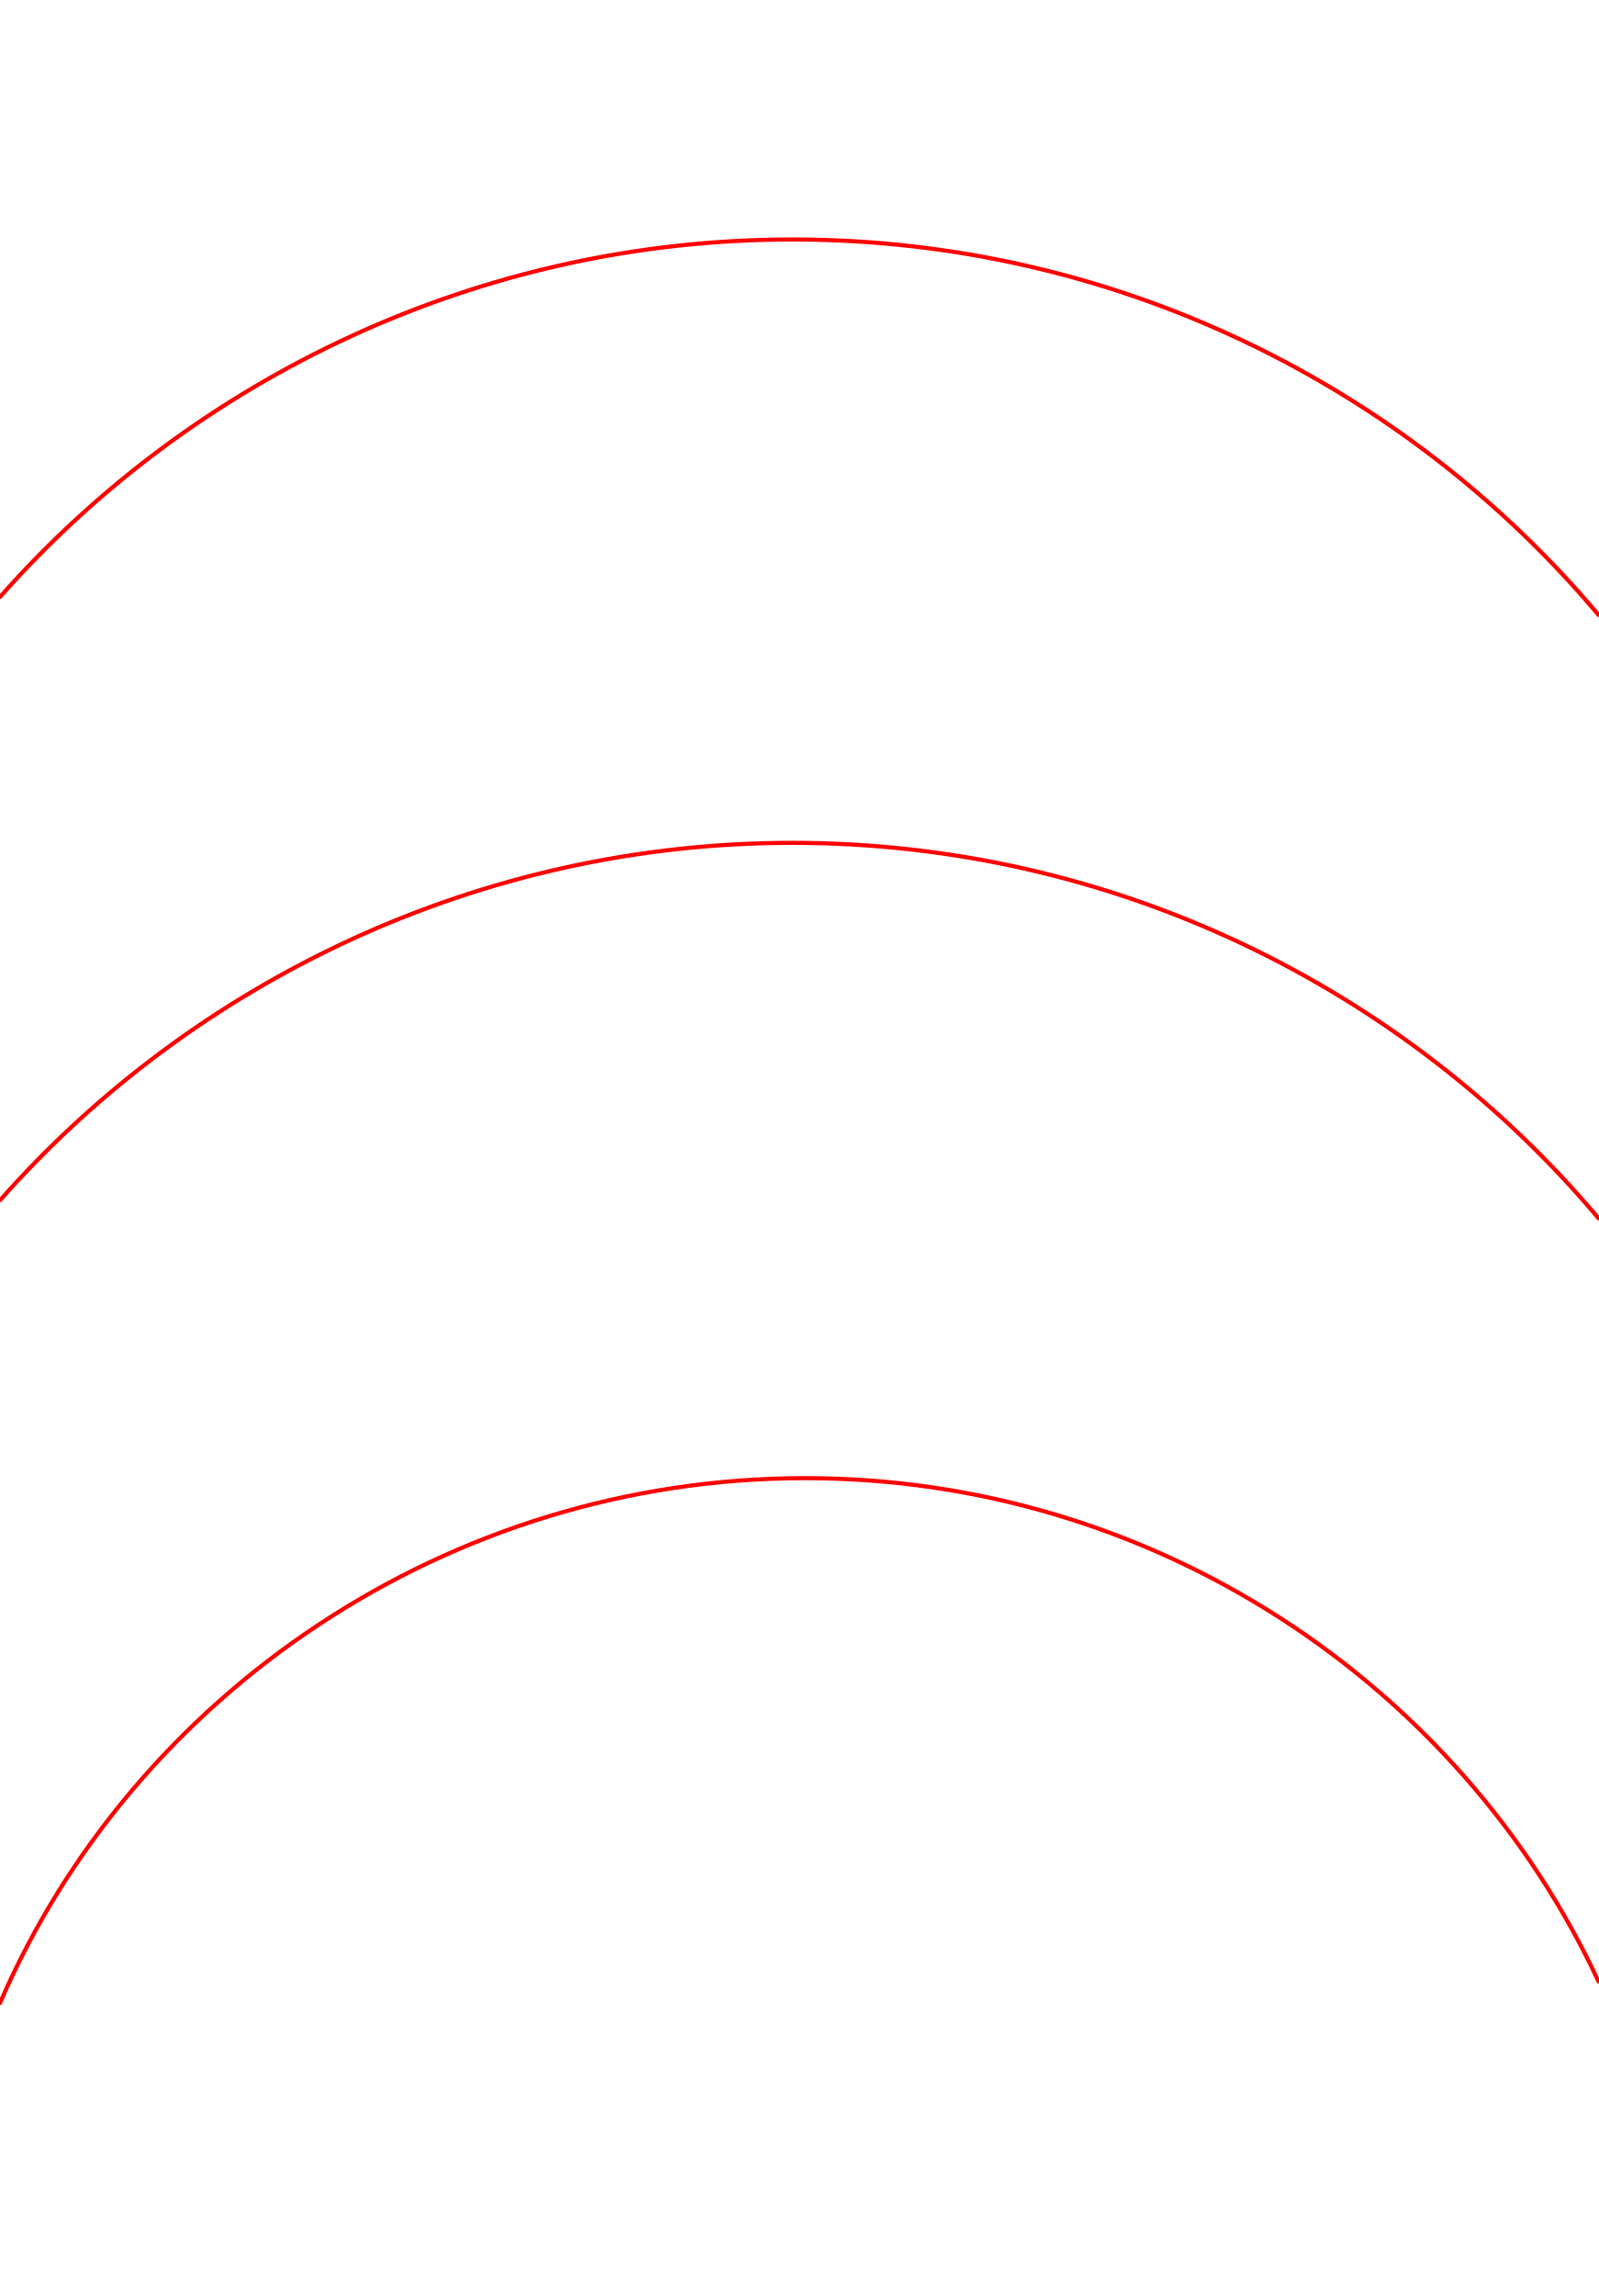
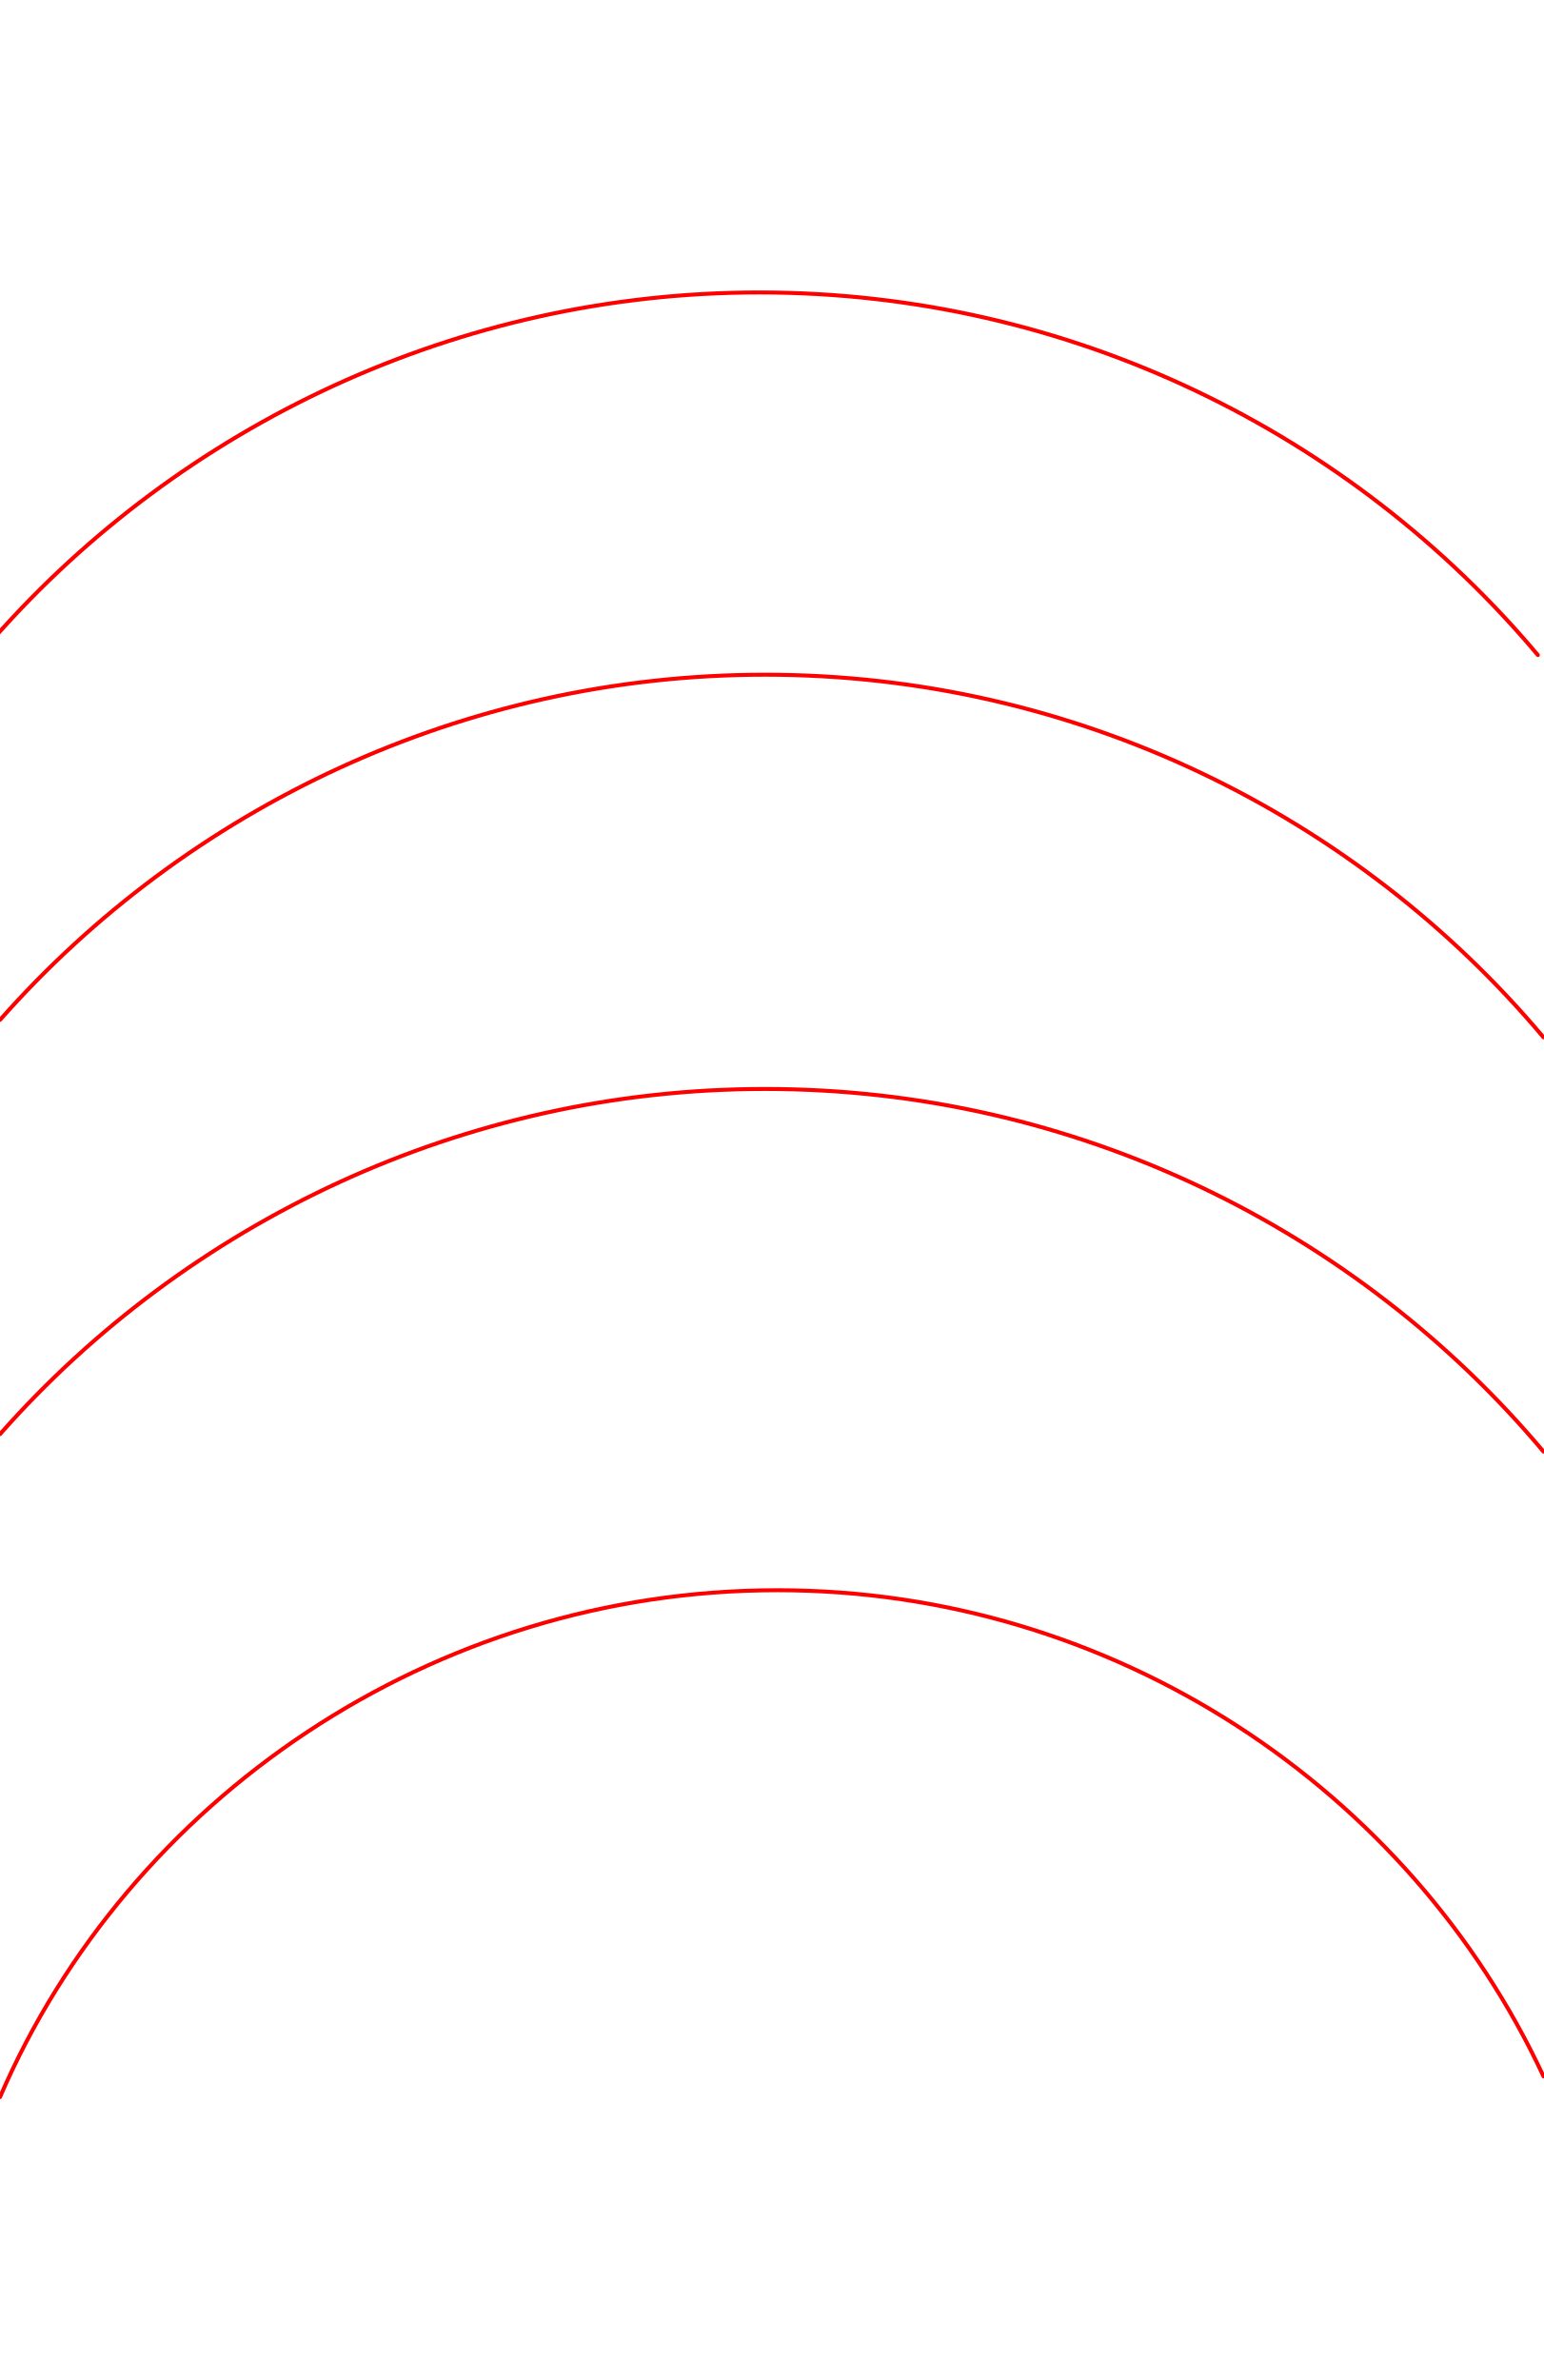
- <svg xmlns="http://www.w3.org/2000/svg" version="1.1" id="Layer_1" x="0px" y="0px" viewBox="0 0 275 395" style="enable-background:new 0 0 275 395;" xml:space="preserve">
+ <svg xmlns="http://www.w3.org/2000/svg" version="1.1" id="Layer_1" x="0px" y="0px" viewBox="0 0 275 424" style="enable-background:new 0 0 275 424;" xml:space="preserve">
  <style type="text/css">
	.st0{fill:none;stroke:#FF0000;stroke-width:0.708;stroke-linecap:round;stroke-linejoin:round;stroke-miterlimit:500;}
</style>
-   <path class="st0" d="M0,344.6c22.9-53.1,77-90.3,138.5-90.3c60.1,0,112.7,35.5,136.5,86.6" />
-   <path class="st0" d="M0,206.5c33.3-37.7,82.5-61.5,136.3-61.5c55.4,0,105.5,25.1,138.7,64.6" />
-   <path class="st0" d="M0,102.7c33.3-37.7,82.5-61.5,136.3-61.5c55.4,0,105.5,25.1,138.7,64.6" />
+   <path class="st0" d="M0,373.6c22.9-53.1,77-90.3,138.5-90.3c60.1,0,112.7,35.5,136.5,86.6" />
+   <path class="st0" d="M0,255.5C33.3,217.8,82.5,194,136.3,194c55.4,0,105.5,25.1,138.7,64.6" />
+   <path class="st0" d="M0,181.7c33.3-37.7,82.5-61.5,136.3-61.5c55.4,0,105.5,25.1,138.7,64.6" />
+   <path class="st0" d="M-1,113.6c33.3-37.7,82.5-61.5,136.3-61.5c55.4,0,105.5,25.1,138.7,64.6" />
</svg>
